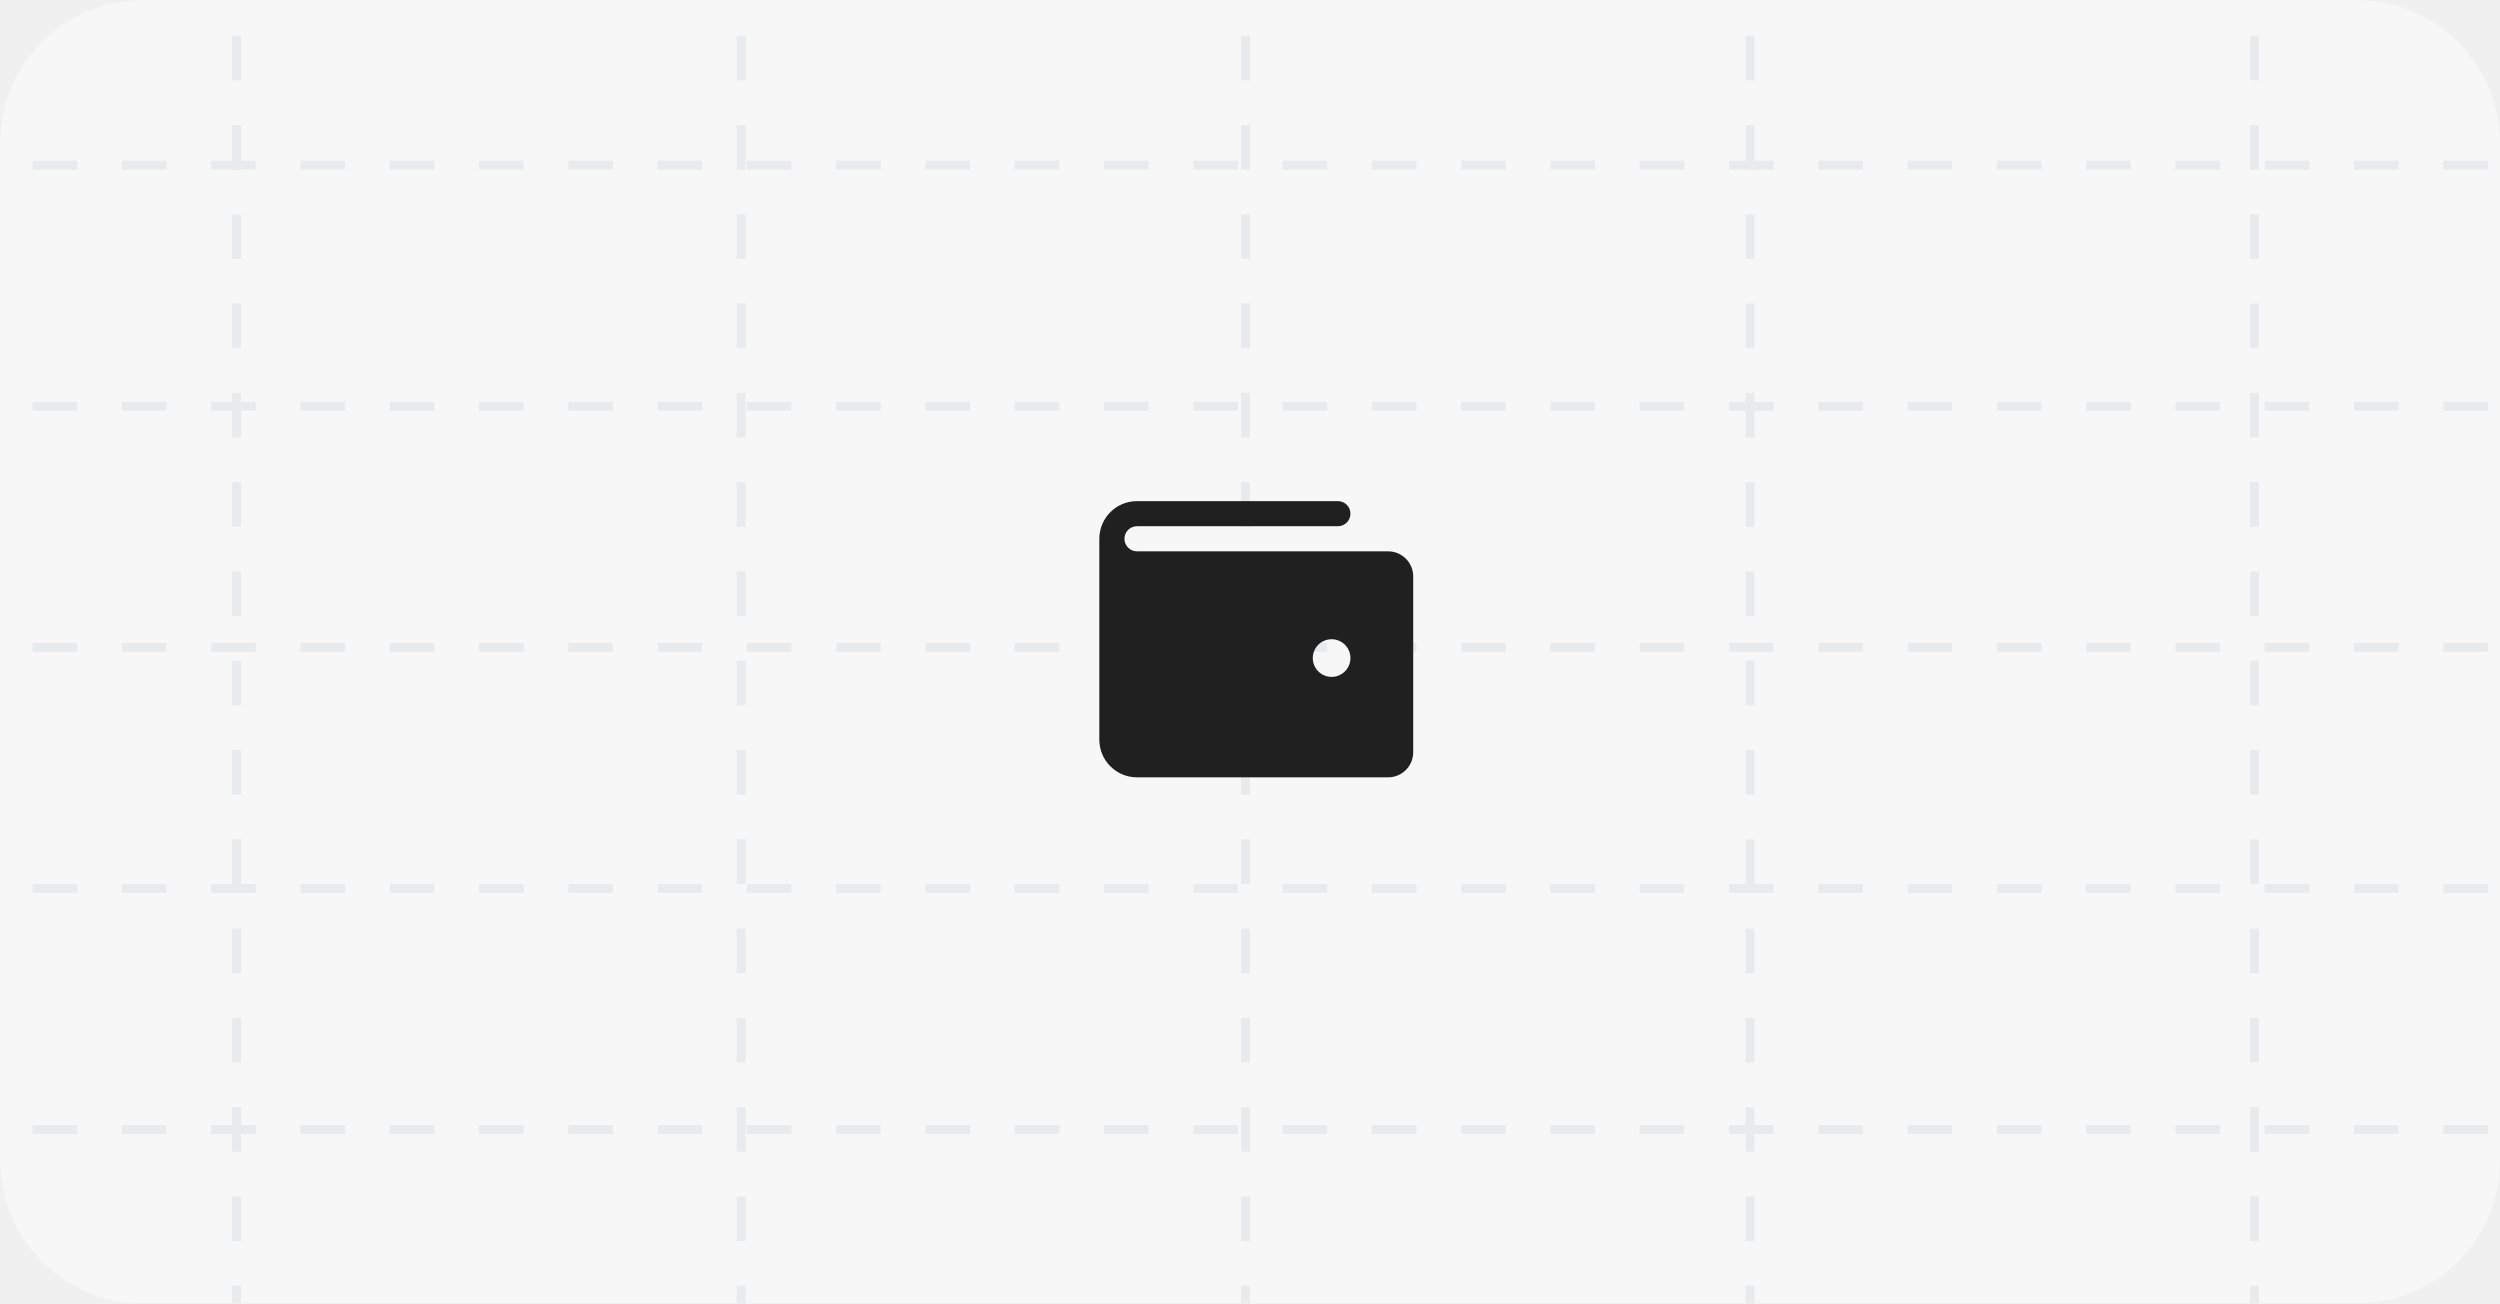
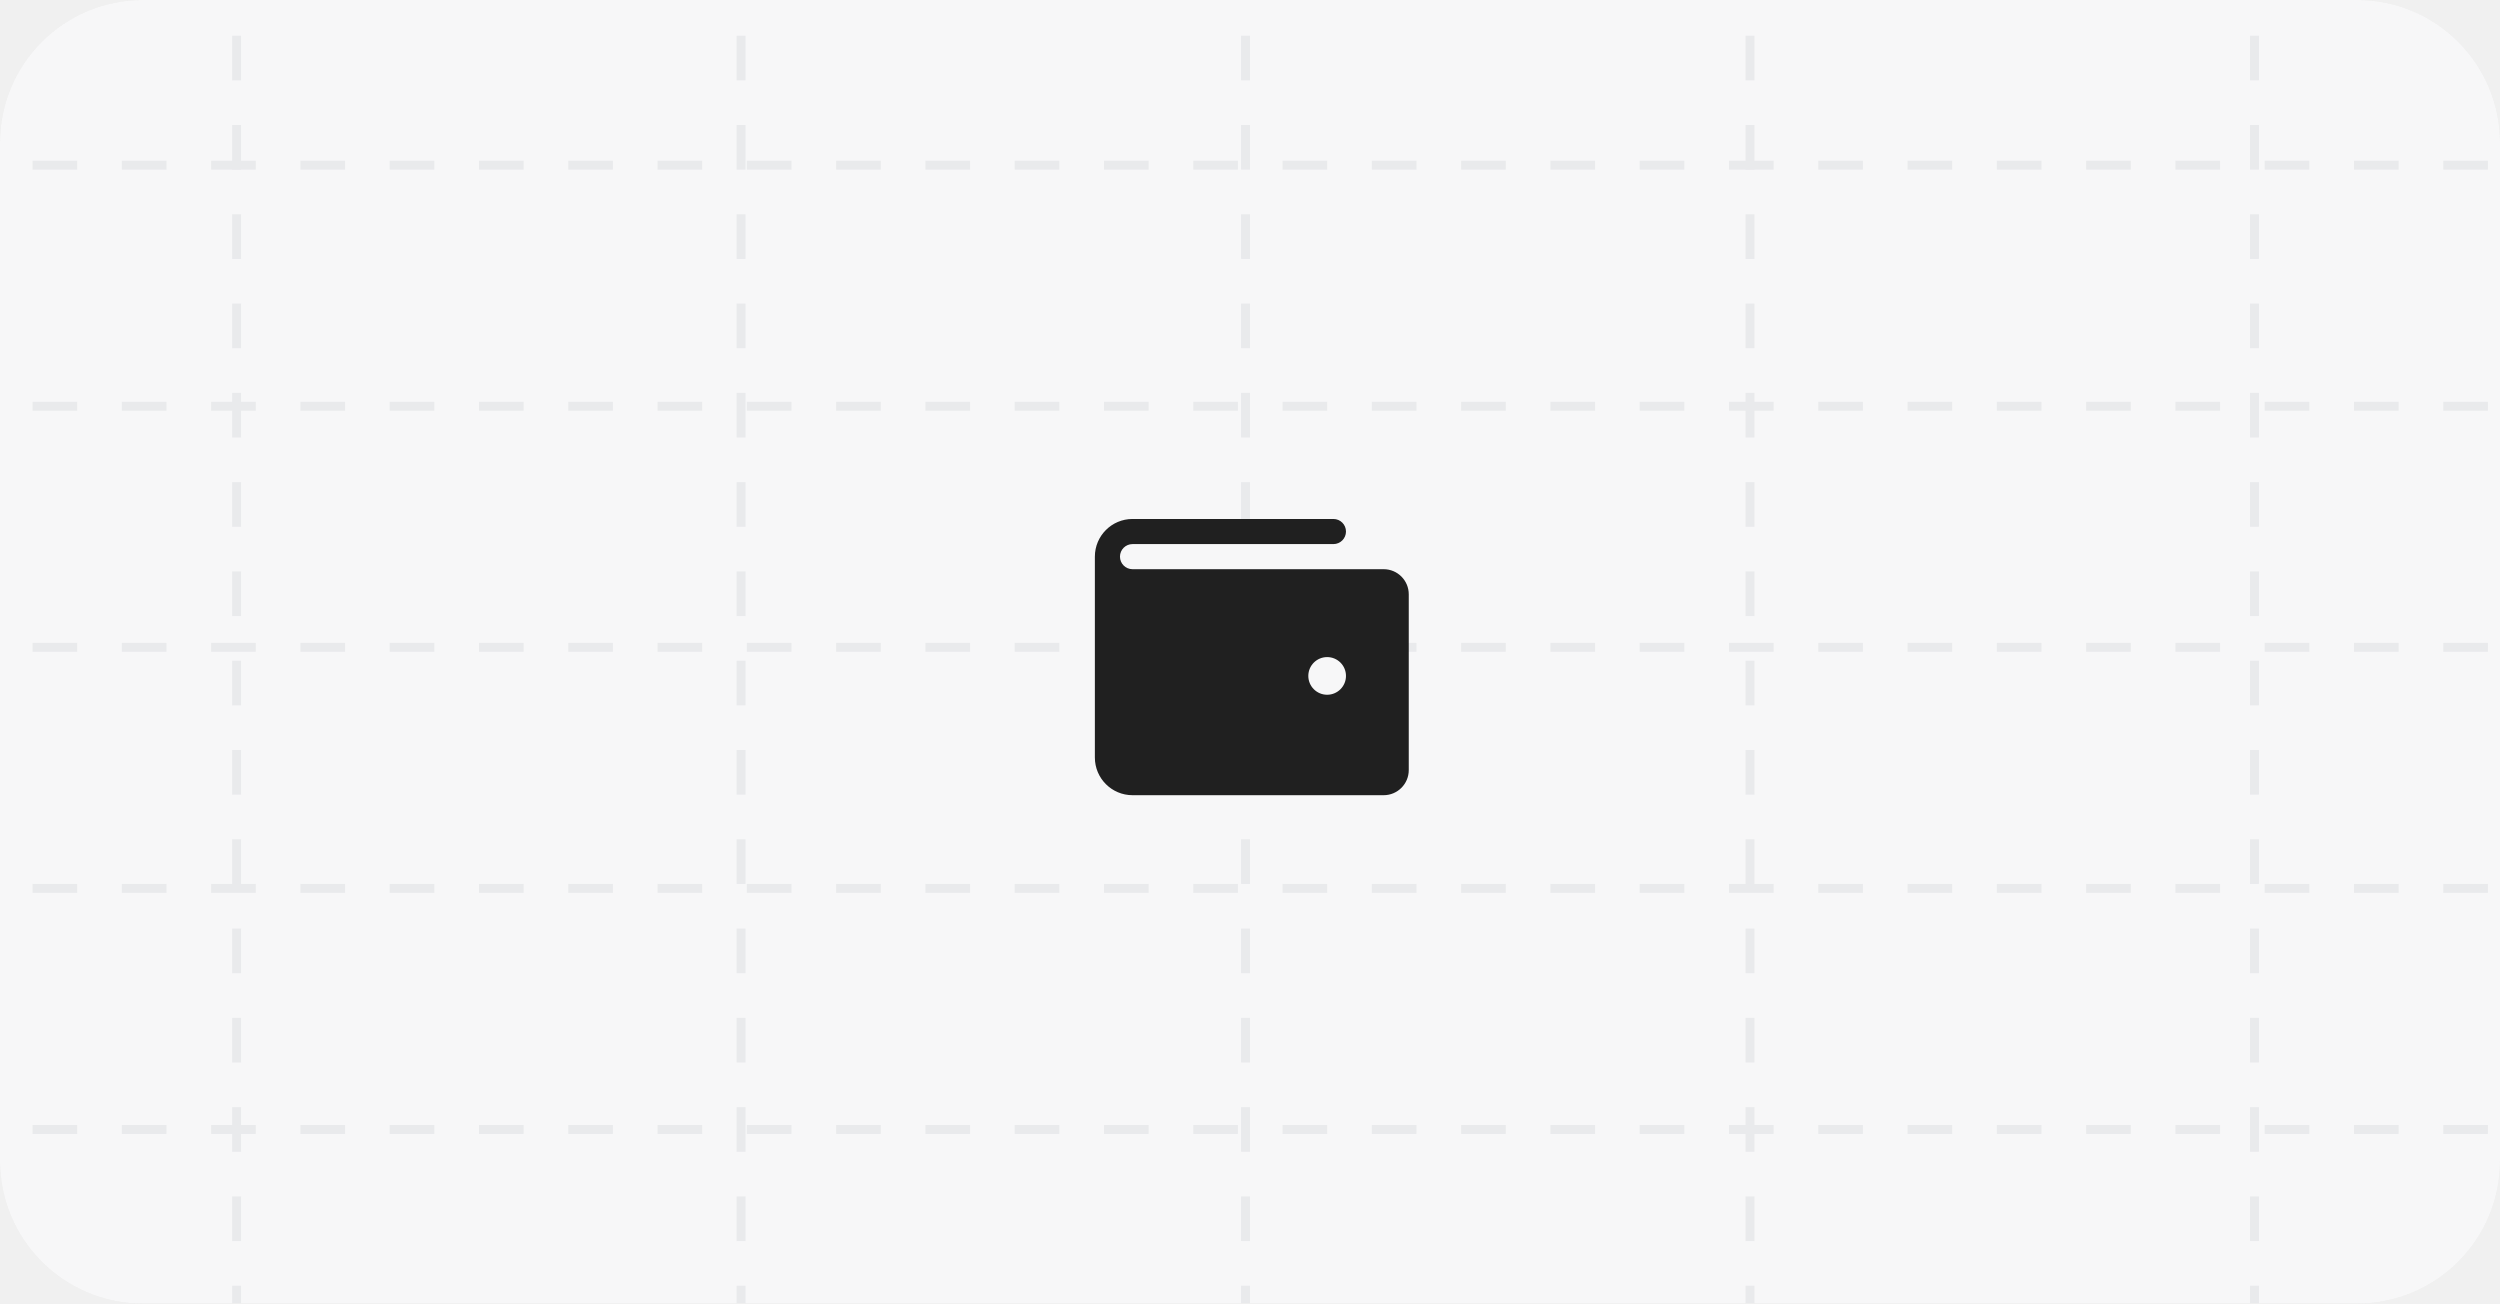
<svg xmlns="http://www.w3.org/2000/svg" width="280" height="146" viewBox="0 0 280 146" fill="none">
  <g clip-path="url(#clip0_2364_2900)">
    <mask id="mask0_2364_2900" style="mask-type:luminance" maskUnits="userSpaceOnUse" x="0" y="0" width="280" height="146">
      <path d="M0 16C0 7.163 7.163 0 16 0H264C272.837 0 280 7.163 280 16V130C280 138.837 272.837 146 264 146H16C7.163 146 0 138.837 0 130V16Z" fill="white" />
    </mask>
    <g mask="url(#mask0_2364_2900)">
      <path d="M0 16C0 7.163 7.163 0 16 0H264C272.837 0 280 7.163 280 16V130C280 138.837 272.837 146 264 146H16C7.163 146 0 138.837 0 130V16Z" fill="#F7F7F8" />
      <path d="M-26.354 18.5H306.354" stroke="#E9EAEC" stroke-dasharray="5 5" />
      <path d="M-26.354 45.5H306.354" stroke="#E9EAEC" stroke-dasharray="5 5" />
      <path d="M-26.354 72.5H140H306.354" stroke="#E9EAEC" stroke-dasharray="5 5" />
      <path d="M-26.354 99.5H306.354" stroke="#E9EAEC" stroke-dasharray="5 5" />
      <path d="M-26.354 126.5H306.354" stroke="#E9EAEC" stroke-dasharray="5 5" />
      <path d="M26.5 239V-93" stroke="#E9EAEC" stroke-dasharray="5 5" />
      <path d="M83 239V-93" stroke="#E9EAEC" stroke-dasharray="5 5" />
      <path d="M139.5 239V-93" stroke="#E9EAEC" stroke-dasharray="5 5" />
      <path d="M196 239V-93" stroke="#E9EAEC" stroke-dasharray="5 5" />
      <path d="M252.5 239V-93" stroke="#E9EAEC" stroke-dasharray="5 5" />
    </g>
-     <g transform="translate(117.5 50.5) scale(0.17578)">
+     <g transform="translate(117 52.5) scale(0.17578)">
      <path d="M216,64H56a8,8,0,0,1,0-16H184a8,8,0,0,0,0-16H56A24,24,0,0,0,32,56V184a24,24,0,0,0,24,24H216a16,16,0,0,0,16-16V80A16,16,0,0,0,216,64Zm-36,80a12,12,0,1,1,12-12A12,12,0,0,1,180,144Z" fill="#202020" />
    </g>
  </g>
  <defs>
    <clipPath id="clip0_2364_2900">
      <rect width="280" height="146" fill="white" />
    </clipPath>
  </defs>
</svg>
